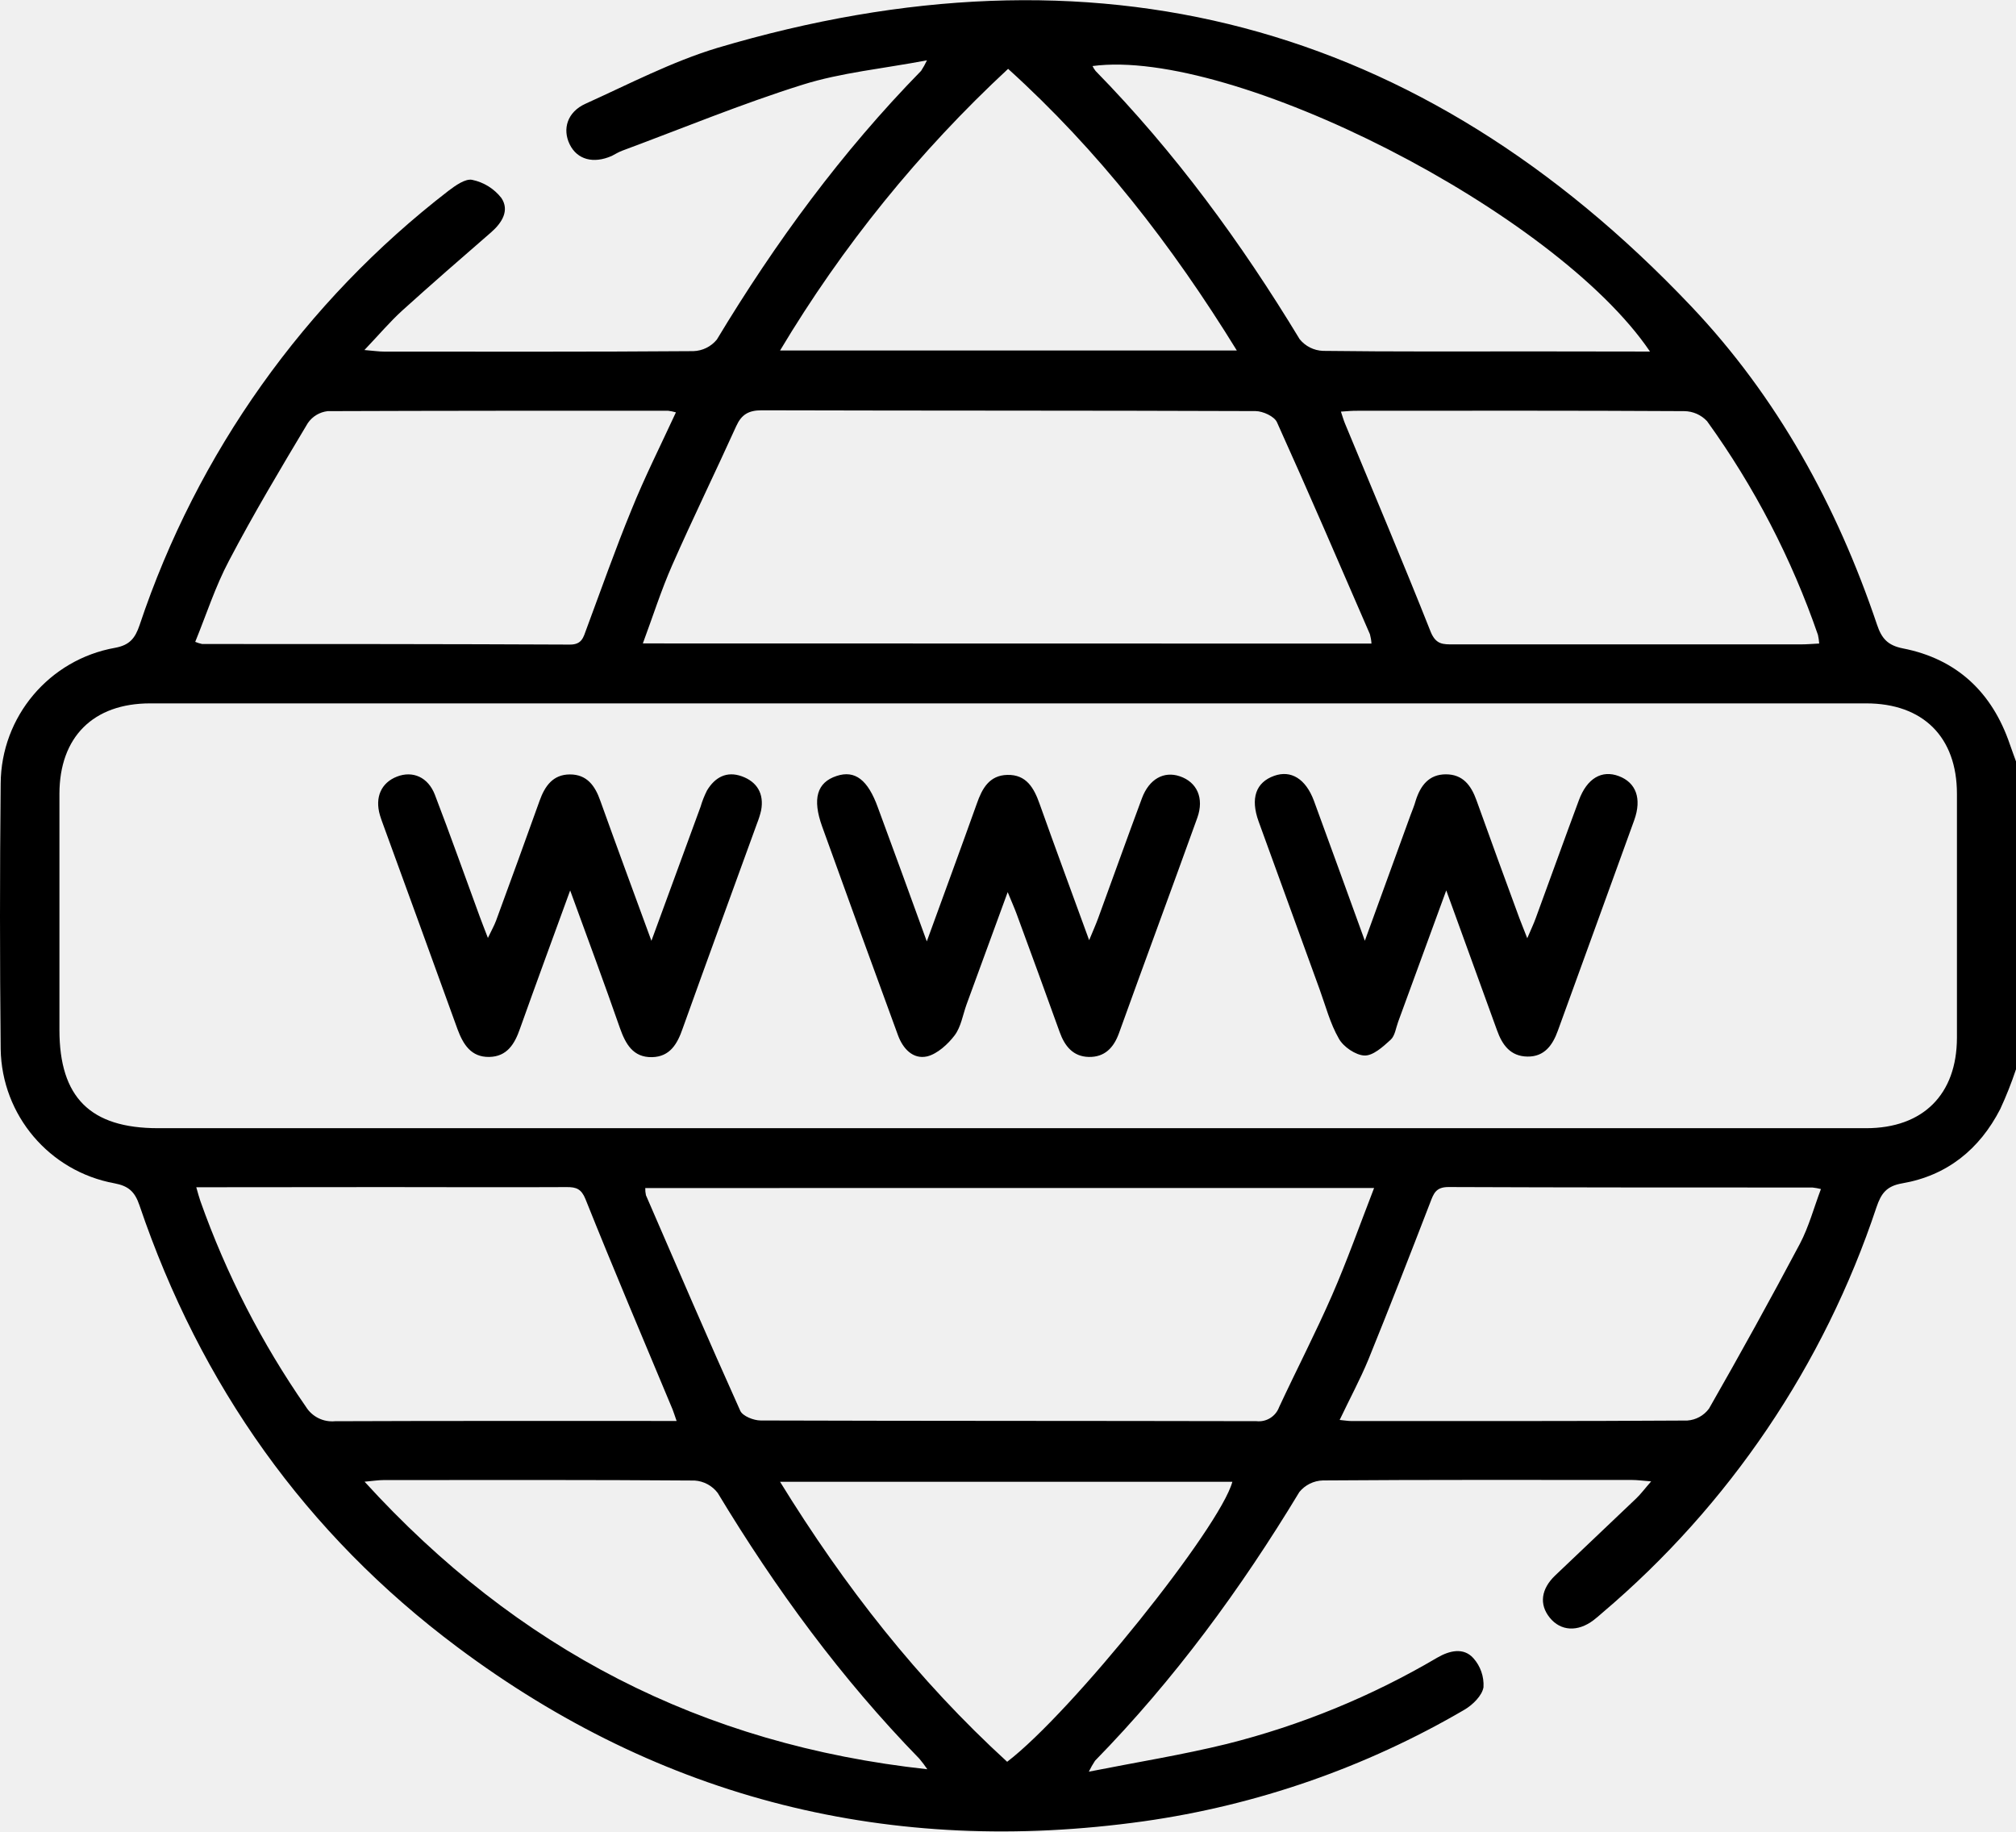
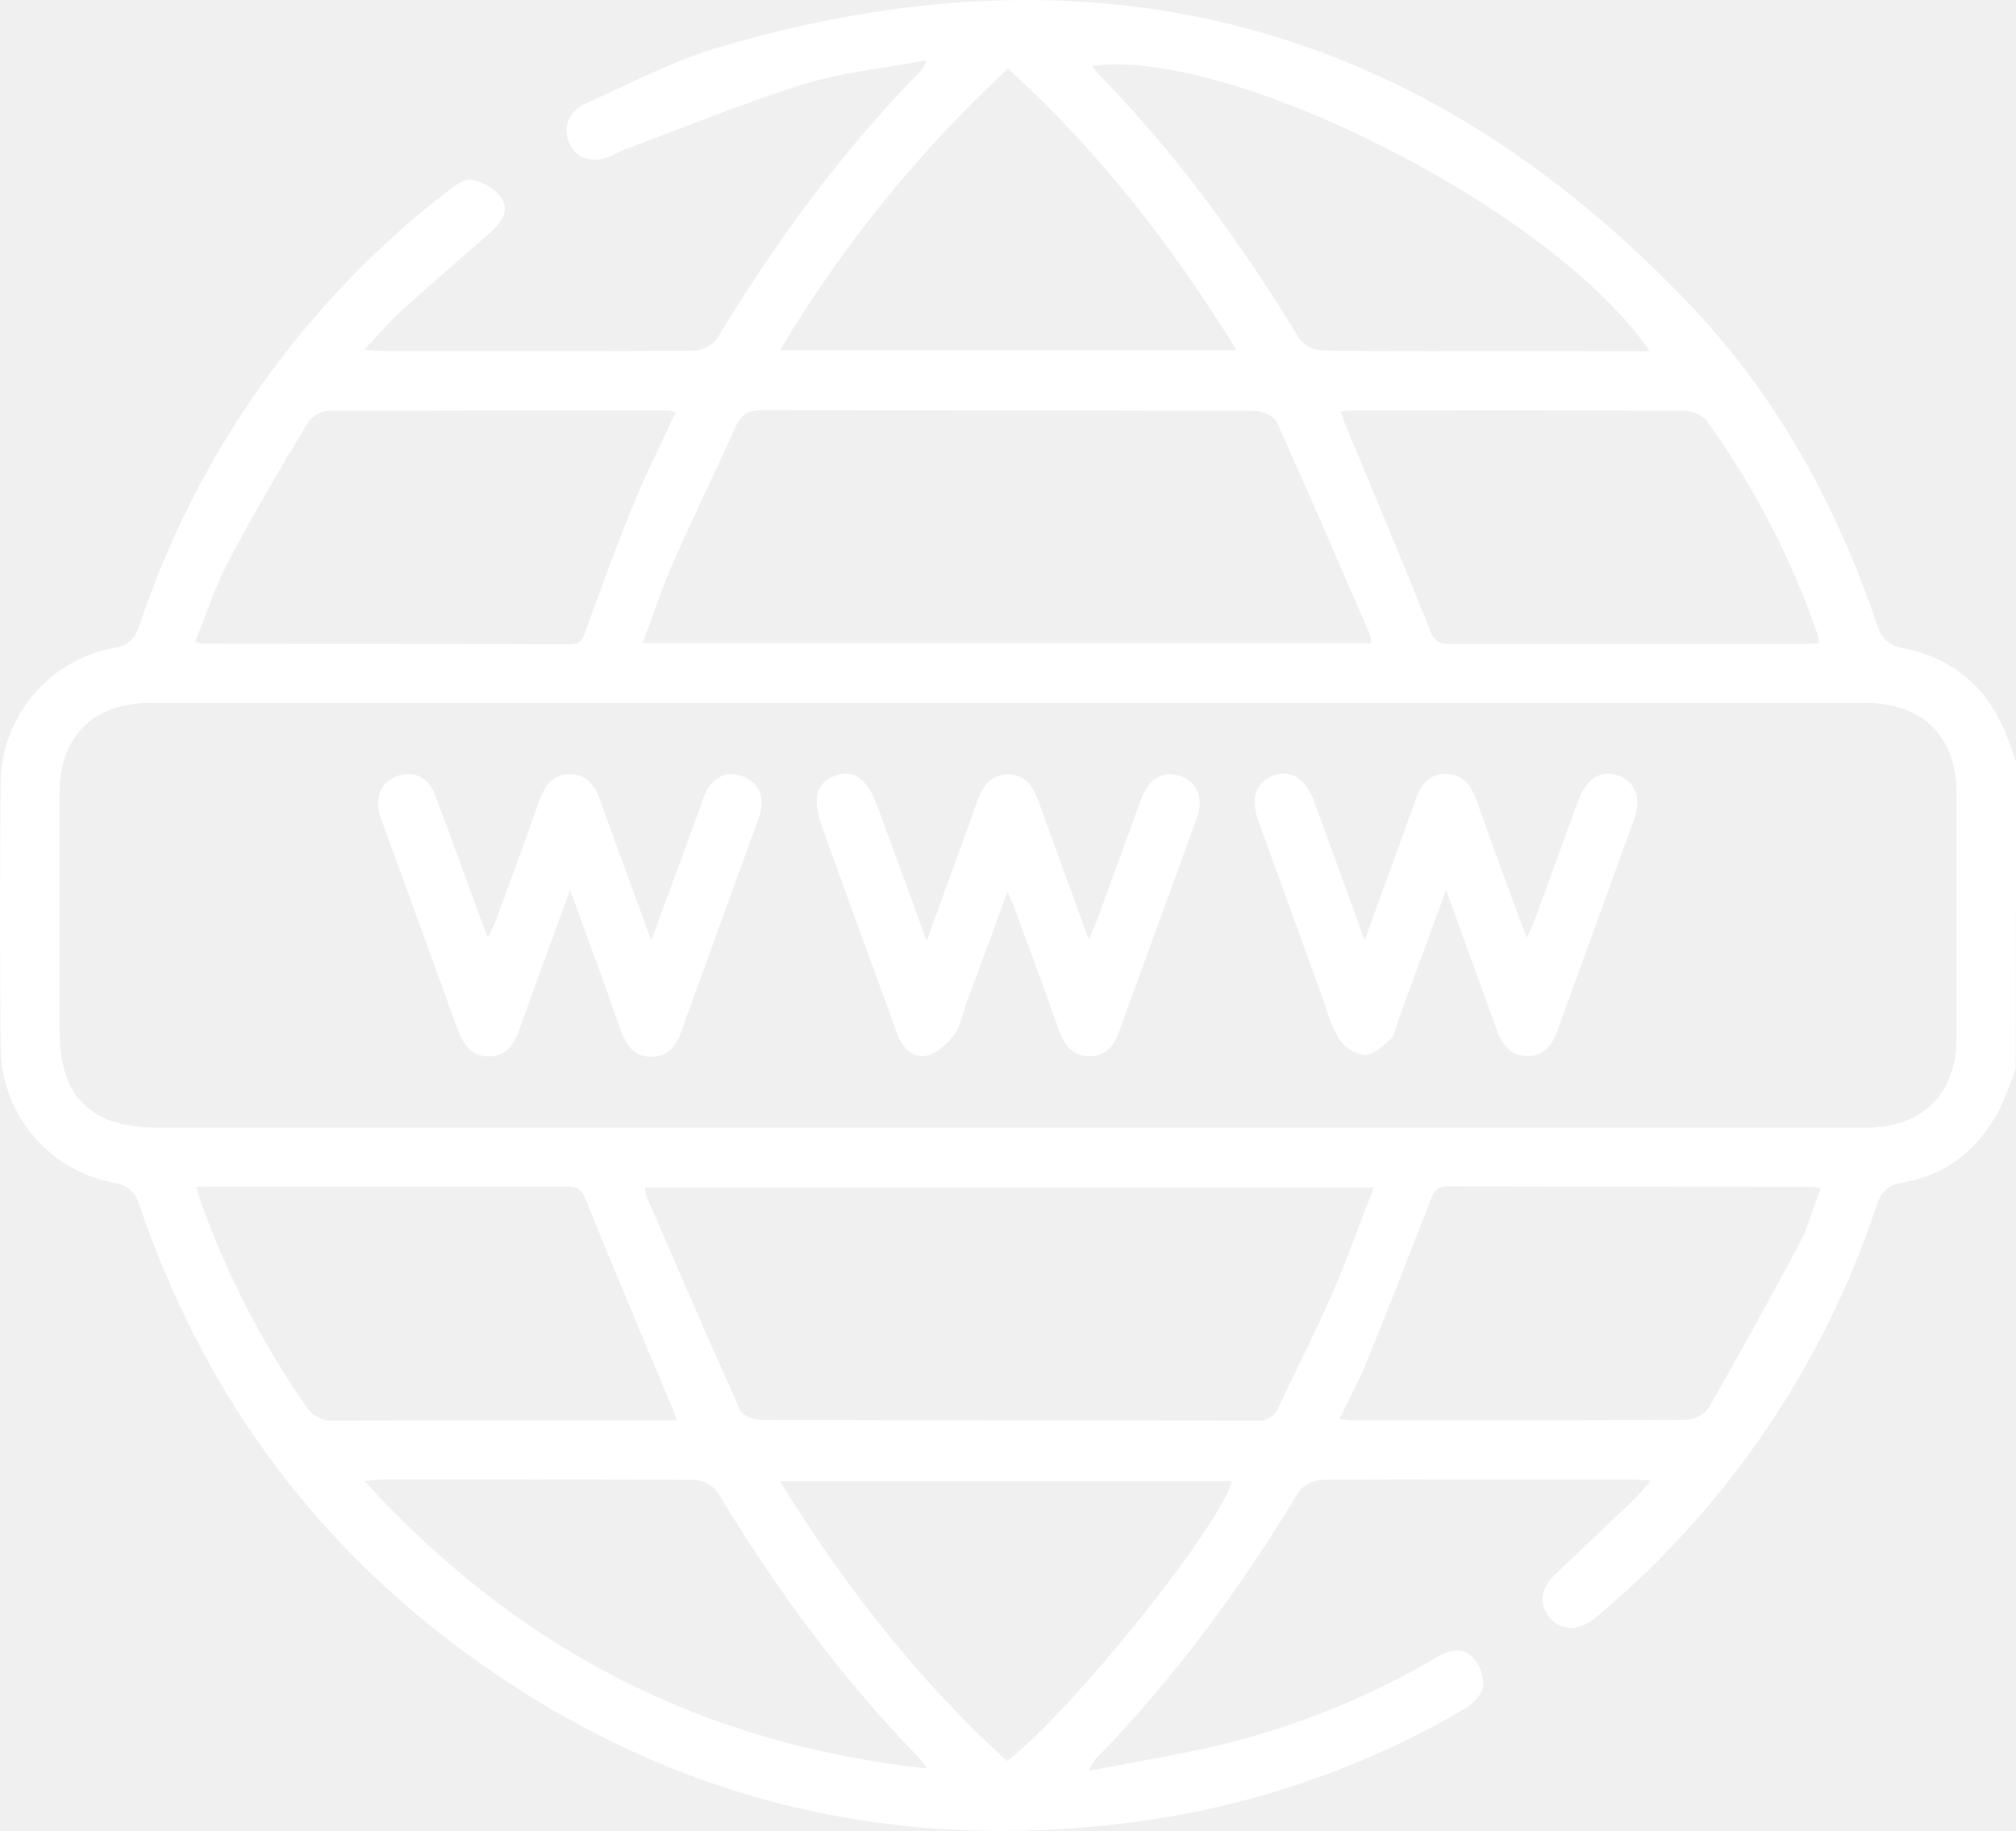
- <svg xmlns="http://www.w3.org/2000/svg" id="Capa_1" data-name="Capa 1" viewBox="0 0 383.32 348.27">
-   <path d="M392,238.32a72.87,72.87,0,0,1-3,7.57c-3.94,7.66-10.12,12.65-18.65,14.12-3,.52-4,1.95-4.88,4.54a172.49,172.49,0,0,1-52.1,77.1c-.57.49-1.13,1-1.72,1.44-3,2.26-6.23,2.07-8.3-.49s-1.62-5.48,1-8c5.13-4.91,10.31-9.77,15.44-14.68.89-.85,1.62-1.85,2.84-3.24-1.58-.12-2.63-.27-3.68-.27-19.58,0-39.17-.06-58.75.09a6,6,0,0,0-4.46,2.2c-11.13,18.43-23.78,35.68-38.85,51.1a18.32,18.32,0,0,0-1.18,2.08c9.36-1.85,17.88-3.22,26.23-5.27a151.3,151.3,0,0,0,40-16.4c2.34-1.36,5-2,6.88.08a7.62,7.62,0,0,1,1.93,5.53c-.26,1.6-2.06,3.37-3.64,4.29a167.13,167.13,0,0,1-61,21.21c-48,6.71-91.65-4.1-130.47-33.13-28.87-21.58-48.85-49.84-60.44-84-.89-2.63-2.11-3.69-4.76-4.19A26.38,26.38,0,0,1,8.81,234.49q-.26-25.25,0-50.51a26.38,26.38,0,0,1,21.77-25.81c2.74-.51,3.79-1.8,4.64-4.31A173.92,173.92,0,0,1,93.94,71.28c1.32-1,3.22-2.37,4.53-2.09A9.48,9.48,0,0,1,104,72.62c1.61,2.37.13,4.73-1.91,6.52C96.41,84.07,90.74,89,85.21,94c-2.38,2.16-4.47,4.64-7.24,7.55,1.74.14,2.77.3,3.79.3,19.59,0,39.17.06,58.75-.09a6,6,0,0,0,4.47-2.2c11.11-18.44,23.76-35.69,38.84-51.1a15.51,15.51,0,0,0,1.11-2c-8.44,1.6-16.28,2.33-23.62,4.63C149.7,54.73,138.42,59.4,127,63.64c-.7.26-1.34.66-2,1-3.5,1.54-6.58.7-8-2.2s-.47-6.15,3-7.72c8.27-3.74,16.42-8,25.07-10.62,71.61-21.28,133.62-5.21,185.13,49.09,16.42,17.3,27.76,38,35.37,60.57.87,2.6,2,3.94,4.9,4.52,10.29,2,17,8.37,20.36,18.24.4,1.16.83,2.3,1.24,3.45Zm-191.63,11.2H363.51c10.82,0,17.24-6.43,17.26-17.19q0-23.21,0-46.4c0-10.77-6.43-17.19-17.26-17.19q-163.14,0-326.28,0c-10.84,0-17.23,6.41-17.25,17.19q0,22.44,0,44.9c0,12.83,5.87,18.69,18.75,18.69Zm69.08-92.15a8.7,8.7,0,0,0-.29-1.77c-5.84-13.46-11.64-26.95-17.68-40.32-.5-1.12-2.67-2.11-4.07-2.12-31.3-.12-62.6-.06-93.9-.15-2.51,0-3.84.81-4.84,3-4,8.84-8.27,17.57-12.18,26.45-2.09,4.74-3.66,9.71-5.58,14.88ZM131.37,260.9a5.6,5.6,0,0,0,.13,1.37c5.93,13.69,11.82,27.4,17.94,41,.46,1,2.54,1.83,3.87,1.83,31.42.1,62.85.06,94.27.13a4.11,4.11,0,0,0,4.31-2.67c3.31-7.11,6.92-14.08,10.06-21.26,2.87-6.58,5.27-13.36,8-20.41ZM263.4,305c1.13.11,1.62.2,2.1.2,21.33,0,42.65.05,64-.09a5.6,5.6,0,0,0,4.13-2.27q8.88-15.52,17.28-31.34c1.7-3.23,2.66-6.86,4-10.41a11.4,11.4,0,0,0-1.61-.29c-23.08,0-46.15,0-69.22-.09-2.38,0-2.81,1.23-3.46,2.94-3.86,10-7.73,19.95-11.76,29.87C267.31,297.27,265.36,300.88,263.4,305ZM137.2,113.4a9.7,9.7,0,0,0-1.52-.31c-21.57,0-43.13,0-64.7.08a5.3,5.3,0,0,0-3.77,2.27c-5.17,8.64-10.34,17.3-15,26.19-2.59,4.89-4.3,10.24-6.41,15.41a7.25,7.25,0,0,0,1.31.41c23.32,0,46.63,0,69.94.11,2.29,0,2.55-1.38,3.11-2.89,2.82-7.58,5.5-15.22,8.57-22.69C131.22,125.79,134.24,119.8,137.2,113.4Zm126.44-.14c.3.88.49,1.57.76,2.23,5.47,13.21,11.05,26.38,16.32,39.67,1,2.42,2.36,2.36,4.25,2.36q33.11,0,66.2,0c1.09,0,2.17-.1,3.41-.16a10.55,10.55,0,0,0-.24-1.65,157,157,0,0,0-21.08-40.63,6,6,0,0,0-4.35-1.91c-20.69-.12-41.39-.08-62.08-.07C265.85,113.08,264.87,113.18,263.64,113.26ZM46,260.75c.36,1.24.54,1.95.78,2.63a165.24,165.24,0,0,0,20.06,39.1,5.85,5.85,0,0,0,5.54,2.76c20.32-.08,40.65-.05,61-.05h3.95c-.38-1.07-.55-1.65-.77-2.2C131,289.67,125.35,276.38,120,263c-.78-1.93-1.75-2.29-3.55-2.28-11.47.06-22.94,0-34.41,0ZM322.41,101.84c-18-26.6-79.41-57.85-106-54.29a5.26,5.26,0,0,0,.58.93c15.06,15.39,27.68,32.63,38.8,51a6,6,0,0,0,4.44,2.23c13.45.17,26.91.1,40.36.1ZM78,316.74c29,31.82,64,50,107,54.68a23.46,23.46,0,0,0-1.51-2c-14.87-15.27-27.36-32.33-38.35-50.55a6,6,0,0,0-4.38-2.35c-19.71-.15-39.42-.1-59.13-.09C80.63,316.43,79.69,316.59,78,316.74Zm165.85-215.1c-12.4-20.13-26.36-38.06-43.49-53.56A243.47,243.47,0,0,0,157,101.64ZM200.18,370c12.3-9.4,40.44-44.5,42.82-53.24H157C169.27,336.68,183.18,354.45,200.18,370Z" transform="translate(-8.68 -34.99)" />
-   <path d="M184.9,214c3.4-9.36,6.5-17.76,9.51-26.19,1-2.87,2.37-5.39,5.8-5.47,3.63-.09,5.07,2.49,6.14,5.51,3,8.43,6.11,16.83,9.42,25.92.74-1.78,1.28-3,1.72-4.2,2.78-7.6,5.5-15.22,8.32-22.8,1.37-3.66,4.17-5.19,7.19-4.17,3.27,1.1,4.67,4.15,3.34,7.88-4.93,13.7-10,27.36-14.91,41-1,2.75-2.72,4.55-5.72,4.49s-4.59-2.06-5.55-4.74c-2.69-7.5-5.44-15-8.18-22.45-.41-1.11-.89-2.18-1.7-4.15-2.81,7.69-5.31,14.52-7.82,21.36-.72,2-1.05,4.26-2.27,5.88s-3.27,3.53-5.24,4c-2.65.59-4.57-1.43-5.52-4q-3.66-10-7.3-20Q168.56,202,165,192.15c-1.89-5.25-1-8.38,2.76-9.61,3.48-1.15,5.93.71,7.84,6C178.6,196.66,181.58,204.83,184.9,214Z" transform="translate(-8.68 -34.99)" />
-   <path d="M117.09,204.31c-3.44,9.44-6.53,17.84-9.54,26.28-1,2.89-2.45,5.33-5.87,5.38s-4.92-2.36-6-5.25q-7.11-19.66-14.28-39.3c-.17-.47-.34-.94-.48-1.42-1-3.41.25-6.18,3.25-7.34s5.91.11,7.2,3.46c2.94,7.67,5.68,15.41,8.51,23.12.42,1.15.87,2.28,1.57,4.1.69-1.45,1.2-2.34,1.55-3.28,2.78-7.59,5.56-15.19,8.28-22.81,1-2.8,2.55-5,5.77-5s4.77,2.14,5.77,5c3.1,8.65,6.29,17.27,9.72,26.64,3.29-9,6.31-17.23,9.34-25.48a18.3,18.3,0,0,1,1.23-3.11c1.51-2.51,3.73-3.74,6.63-2.69s4.25,3.32,3.66,6.48a17,17,0,0,1-.78,2.48c-4.72,13-9.48,26-14.14,39-1,2.9-2.4,5.36-5.81,5.44-3.63.08-5.05-2.52-6.12-5.54C123.6,222,120.5,213.65,117.09,204.31Z" transform="translate(-8.68 -34.99)" />
-   <path d="M283.67,204.3c-3.28,9-6.21,17-9.15,25-.43,1.17-.6,2.65-1.42,3.4-1.46,1.33-3.35,3.07-5,3s-4-1.65-4.85-3.21c-1.66-2.88-2.51-6.21-3.66-9.37q-5.81-16-11.6-31.93c-1.59-4.41-.52-7.43,2.95-8.67,3.21-1.15,6,.56,7.56,4.72,3.17,8.62,6.28,17.26,9.69,26.64l8.67-23.85c.35-.94.74-1.85,1-2.8.9-2.85,2.51-5,5.74-5s4.8,2.11,5.81,4.92c2.68,7.49,5.43,15,8.17,22.45.37,1,.8,2,1.49,3.8.71-1.67,1.22-2.72,1.61-3.81,2.75-7.48,5.44-15,8.21-22.44,1.54-4.16,4.35-5.8,7.59-4.58s4.42,4.22,2.93,8.38c-4.81,13.35-9.69,26.67-14.51,40-1,2.79-2.57,5-5.8,4.95s-4.78-2.2-5.78-5C290.26,222.44,287.15,213.91,283.67,204.3Z" transform="translate(-8.68 -34.99)" />
+ <svg xmlns="http://www.w3.org/2000/svg" viewBox="0 0 438.87 398.61">
+   <defs>
+     <style>.cls-1{fill:#FFF}</style>
+   </defs>
+   <g id="Capa_2" data-name="Capa 2">
+     <g id="Web">
+       <path class="cls-1" d="M438.79 232.71a81.77 81.77 0 0 1-3.43 8.67c-4.51 8.77-11.58 14.48-21.35 16.16-3.43.6-4.58 2.24-5.58 5.2A197.45 197.45 0 0 1 348.79 351c-.66.56-1.3 1.14-2 1.65-3.44 2.58-7.14 2.37-9.5-.56s-1.86-6.28 1.14-9.16c5.87-5.62 11.8-11.19 17.67-16.81 1-1 1.86-2.11 3.26-3.71-1.81-.13-3-.3-4.22-.3-22.41 0-44.84-.07-67.25.1a6.87 6.87 0 0 0-5.11 2.52c-12.74 21.09-27.22 40.84-44.47 58.49a22.37 22.37 0 0 0-1.31 2.38c10.72-2.11 20.47-3.68 30-6a173.42 173.42 0 0 0 45.79-18.77c2.68-1.56 5.72-2.29 7.87.09a8.71 8.71 0 0 1 2.21 6.33c-.3 1.83-2.36 3.86-4.17 4.91a191.26 191.26 0 0 1-69.82 24.28c-55 7.68-104.92-4.69-149.36-37.93-33-24.7-55.91-57.05-69.18-96.15-1-3-2.42-4.23-5.45-4.8A30.19 30.19 0 0 1 .15 228.33q-.3-28.9 0-57.82A30.2 30.2 0 0 1 25.07 141c3.14-.58 4.34-2.06 5.31-4.93A199.14 199.14 0 0 1 97.6 41.5c1.51-1.15 3.68-2.71 5.18-2.39a10.85 10.85 0 0 1 6.33 3.89c1.85 2.72.15 5.42-2.18 7.47-6.5 5.64-13 11.28-19.32 17-2.73 2.47-5.12 5.31-8.29 8.64 2 .16 3.17.34 4.34.34 22.42 0 44.84.07 67.25-.1a6.89 6.89 0 0 0 5.09-2.48c12.74-21.11 27.22-40.87 44.49-58.49a18.27 18.27 0 0 0 1.27-2.29c-9.66 1.83-18.64 2.66-27 5.3-13.29 4.16-26.2 9.51-39.28 14.36a22.27 22.27 0 0 0-2.29 1.15c-4 1.76-7.53.8-9.15-2.52s-.54-7 3.43-8.84c9.47-4.28 18.8-9.15 28.7-12.15 82-24.36 153-6 211.92 56.19 18.8 19.8 31.78 43.5 40.49 69.34 1 3 2.29 4.51 5.61 5.17 11.78 2.29 19.46 9.58 23.31 20.88.45 1.33 1 2.63 1.41 3.95zm-219.36 12.82h186.75c12.39 0 19.74-7.36 19.76-19.67v-53.12c0-12.33-7.36-19.68-19.76-19.68H32.68c-12.41 0-19.72 7.34-19.74 19.68v51.4c0 14.69 6.71 21.39 21.46 21.39zm79.08-105.48a9.89 9.89 0 0 0-.33-2c-6.69-15.41-13.33-30.85-20.24-46.15-.57-1.28-3.06-2.42-4.66-2.43-35.83-.14-71.66-.07-107.49-.17-2.87 0-4.4.93-5.54 3.43-4.58 10.12-9.47 20.12-13.94 30.28-2.4 5.43-4.19 11.12-6.39 17zM140.45 258.56a6.33 6.33 0 0 0 .14 1.57c6.79 15.67 13.54 31.37 20.54 46.93.53 1.15 2.91 2.1 4.43 2.1 36 .11 71.95.07 107.91.15a4.72 4.72 0 0 0 4.94-3.06c3.79-8.14 7.92-16.12 11.51-24.34 3.29-7.53 6-15.29 9.16-23.36zM291.58 309c1.3.13 1.86.23 2.41.23 24.41 0 48.82.06 73.26-.1a6.43 6.43 0 0 0 4.73-2.6q10.15-17.76 19.78-35.87c1.94-3.7 3-7.86 4.58-11.92a11.56 11.56 0 0 0-1.85-.33q-39.63 0-79.23-.11c-2.73 0-3.22 1.41-4 3.37-4.42 11.45-8.85 22.84-13.47 34.19-1.73 4.34-3.96 8.47-6.21 13.14zM147.12 89.72a10.34 10.34 0 0 0-1.74-.36q-37 0-74.06.09a6.07 6.07 0 0 0-4.32 2.6c-5.92 9.89-11.84 19.8-17.17 30-3 5.6-4.92 11.72-7.34 17.64a9 9 0 0 0 1.5.47q40 0 80.06.13c2.62 0 2.92-1.58 3.56-3.31 3.23-8.68 6.3-17.42 9.81-26 2.85-7.08 6.31-13.98 9.7-21.26zm144.74-.17c.34 1 .56 1.8.87 2.56 6.26 15.12 12.65 30.2 18.68 45.41 1.14 2.77 2.7 2.7 4.87 2.7h75.78c1.24 0 2.48-.11 3.9-.18a10.91 10.91 0 0 0-.28-1.89 179.2 179.2 0 0 0-24.13-46.51 6.86 6.86 0 0 0-5-2.19c-23.68-.14-47.38-.09-71.06-.08-1.1-.02-2.22.09-3.63.18zM42.72 258.39c.41 1.42.62 2.23.89 3a188.92 188.92 0 0 0 23 44.76 6.7 6.7 0 0 0 6.34 3.16c23.26-.09 46.53-.06 69.83-.06h4.52c-.44-1.22-.63-1.89-.88-2.52-6.37-15.24-12.84-30.46-19-45.77-.89-2.21-2-2.63-4.06-2.61-13.13.06-26.26 0-39.39 0zM359.13 76.48c-20.6-30.48-90.9-66.22-121.34-62.14a6.52 6.52 0 0 0 .67 1.06c17.24 17.6 31.68 37.35 44.41 58.38a6.84 6.84 0 0 0 5.13 2.55c15.4.2 30.81.12 46.21.12zm-279.78 246c33.2 36.43 73.26 57.24 122.49 62.6a25.92 25.92 0 0 0-1.73-2.29c-17-17.48-31.32-37-43.9-57.87a6.88 6.88 0 0 0-5-2.69c-22.56-.17-45.12-.11-67.68-.1-1.17 0-2.24.18-4.18.35zM269.2 76.25C255 53.21 239 32.69 219.42 14.94a278.65 278.65 0 0 0-49.63 61.31zm-50 307.2c14.08-10.76 46.3-50.94 49-60.94h-98.41c14.04 22.8 29.96 43.14 49.42 60.94z" />
+       <path class="cls-1" d="M201.72 204.87c3.89-10.71 7.44-20.33 10.89-30 1.14-3.28 2.71-6.17 6.64-6.26 4.15-.1 5.8 2.85 7 6.31 3.43 9.65 7 19.27 10.78 29.67.85-2 1.47-3.43 2-4.81 3.18-8.7 6.3-17.42 9.52-26.1 1.57-4.19 4.78-5.94 8.23-4.77 3.75 1.26 5.35 4.75 3.83 9-5.65 15.68-11.45 31.32-17.07 46.93-1.15 3.15-3.11 5.21-6.55 5.14s-5.25-2.35-6.35-5.42c-3.08-8.59-6.23-17.17-9.37-25.7-.46-1.27-1-2.5-1.94-4.75-3.22 8.8-6.08 16.62-9 24.45-.83 2.29-1.21 4.88-2.6 6.73s-3.74 4-6 4.58c-3 .67-5.23-1.64-6.32-4.58q-4.19-11.45-8.36-22.89t-8.16-22.58c-2.16-6-1.14-9.59 3.16-11 4-1.32 6.79.81 9 6.87 3.46 9.31 6.87 18.69 10.67 29.18zM124.1 193.78c-3.94 10.81-7.48 20.42-10.92 30.09-1.15 3.3-2.81 6.1-6.72 6.15s-5.63-2.7-6.87-6q-8.15-22.5-16.35-45c-.19-.54-.39-1.08-.55-1.63-1.14-3.9.29-7.07 3.73-8.4s6.76.12 8.24 4c3.36 8.78 6.5 17.64 9.74 26.47.48 1.31 1 2.61 1.8 4.69.79-1.66 1.37-2.68 1.77-3.76 3.18-8.68 6.36-17.38 9.48-26.11 1.14-3.2 2.92-5.72 6.6-5.72s5.46 2.45 6.61 5.72c3.55 9.9 7.2 19.77 11.13 30.5 3.76-10.3 7.22-19.73 10.69-29.17a21.4 21.4 0 0 1 1.4-3.56c1.73-2.87 4.27-4.28 7.59-3.08s4.87 3.8 4.19 7.42a18.71 18.71 0 0 1-.89 2.84c-5.4 14.88-10.85 29.76-16.19 44.64-1.14 3.32-2.74 6.14-6.65 6.23-4.15.09-5.78-2.89-7-6.34-3.38-9.76-6.93-19.29-10.83-29.98zM314.79 193.77c-3.76 10.3-7.11 19.46-10.48 28.62-.49 1.34-.68 3-1.62 3.89-1.67 1.52-3.84 3.51-5.73 3.43a8 8 0 0 1-5.55-3.67c-1.9-3.3-2.87-7.11-4.19-10.73q-6.64-18.31-13.28-36.55c-1.82-5-.59-8.5 3.38-9.92 3.67-1.32 6.87.64 8.65 5.4 3.63 9.87 7.19 19.76 11.1 30.5l9.92-27.3c.4-1.08.85-2.12 1.15-3.21 1-3.26 2.87-5.72 6.57-5.72s5.49 2.41 6.65 5.63c3.07 8.57 6.21 17.17 9.35 25.7.42 1.14.92 2.29 1.71 4.35.81-1.91 1.39-3.12 1.84-4.36 3.15-8.57 6.23-17.17 9.4-25.69 1.76-4.76 5-6.64 8.69-5.24s5.06 4.83 3.35 9.59c-5.51 15.28-11.09 30.53-16.61 45.79-1.15 3.19-2.94 5.72-6.64 5.66s-5.47-2.51-6.62-5.72c-3.5-9.68-7.06-19.45-11.04-30.45z" />
+     </g>
+   </g>
</svg>
